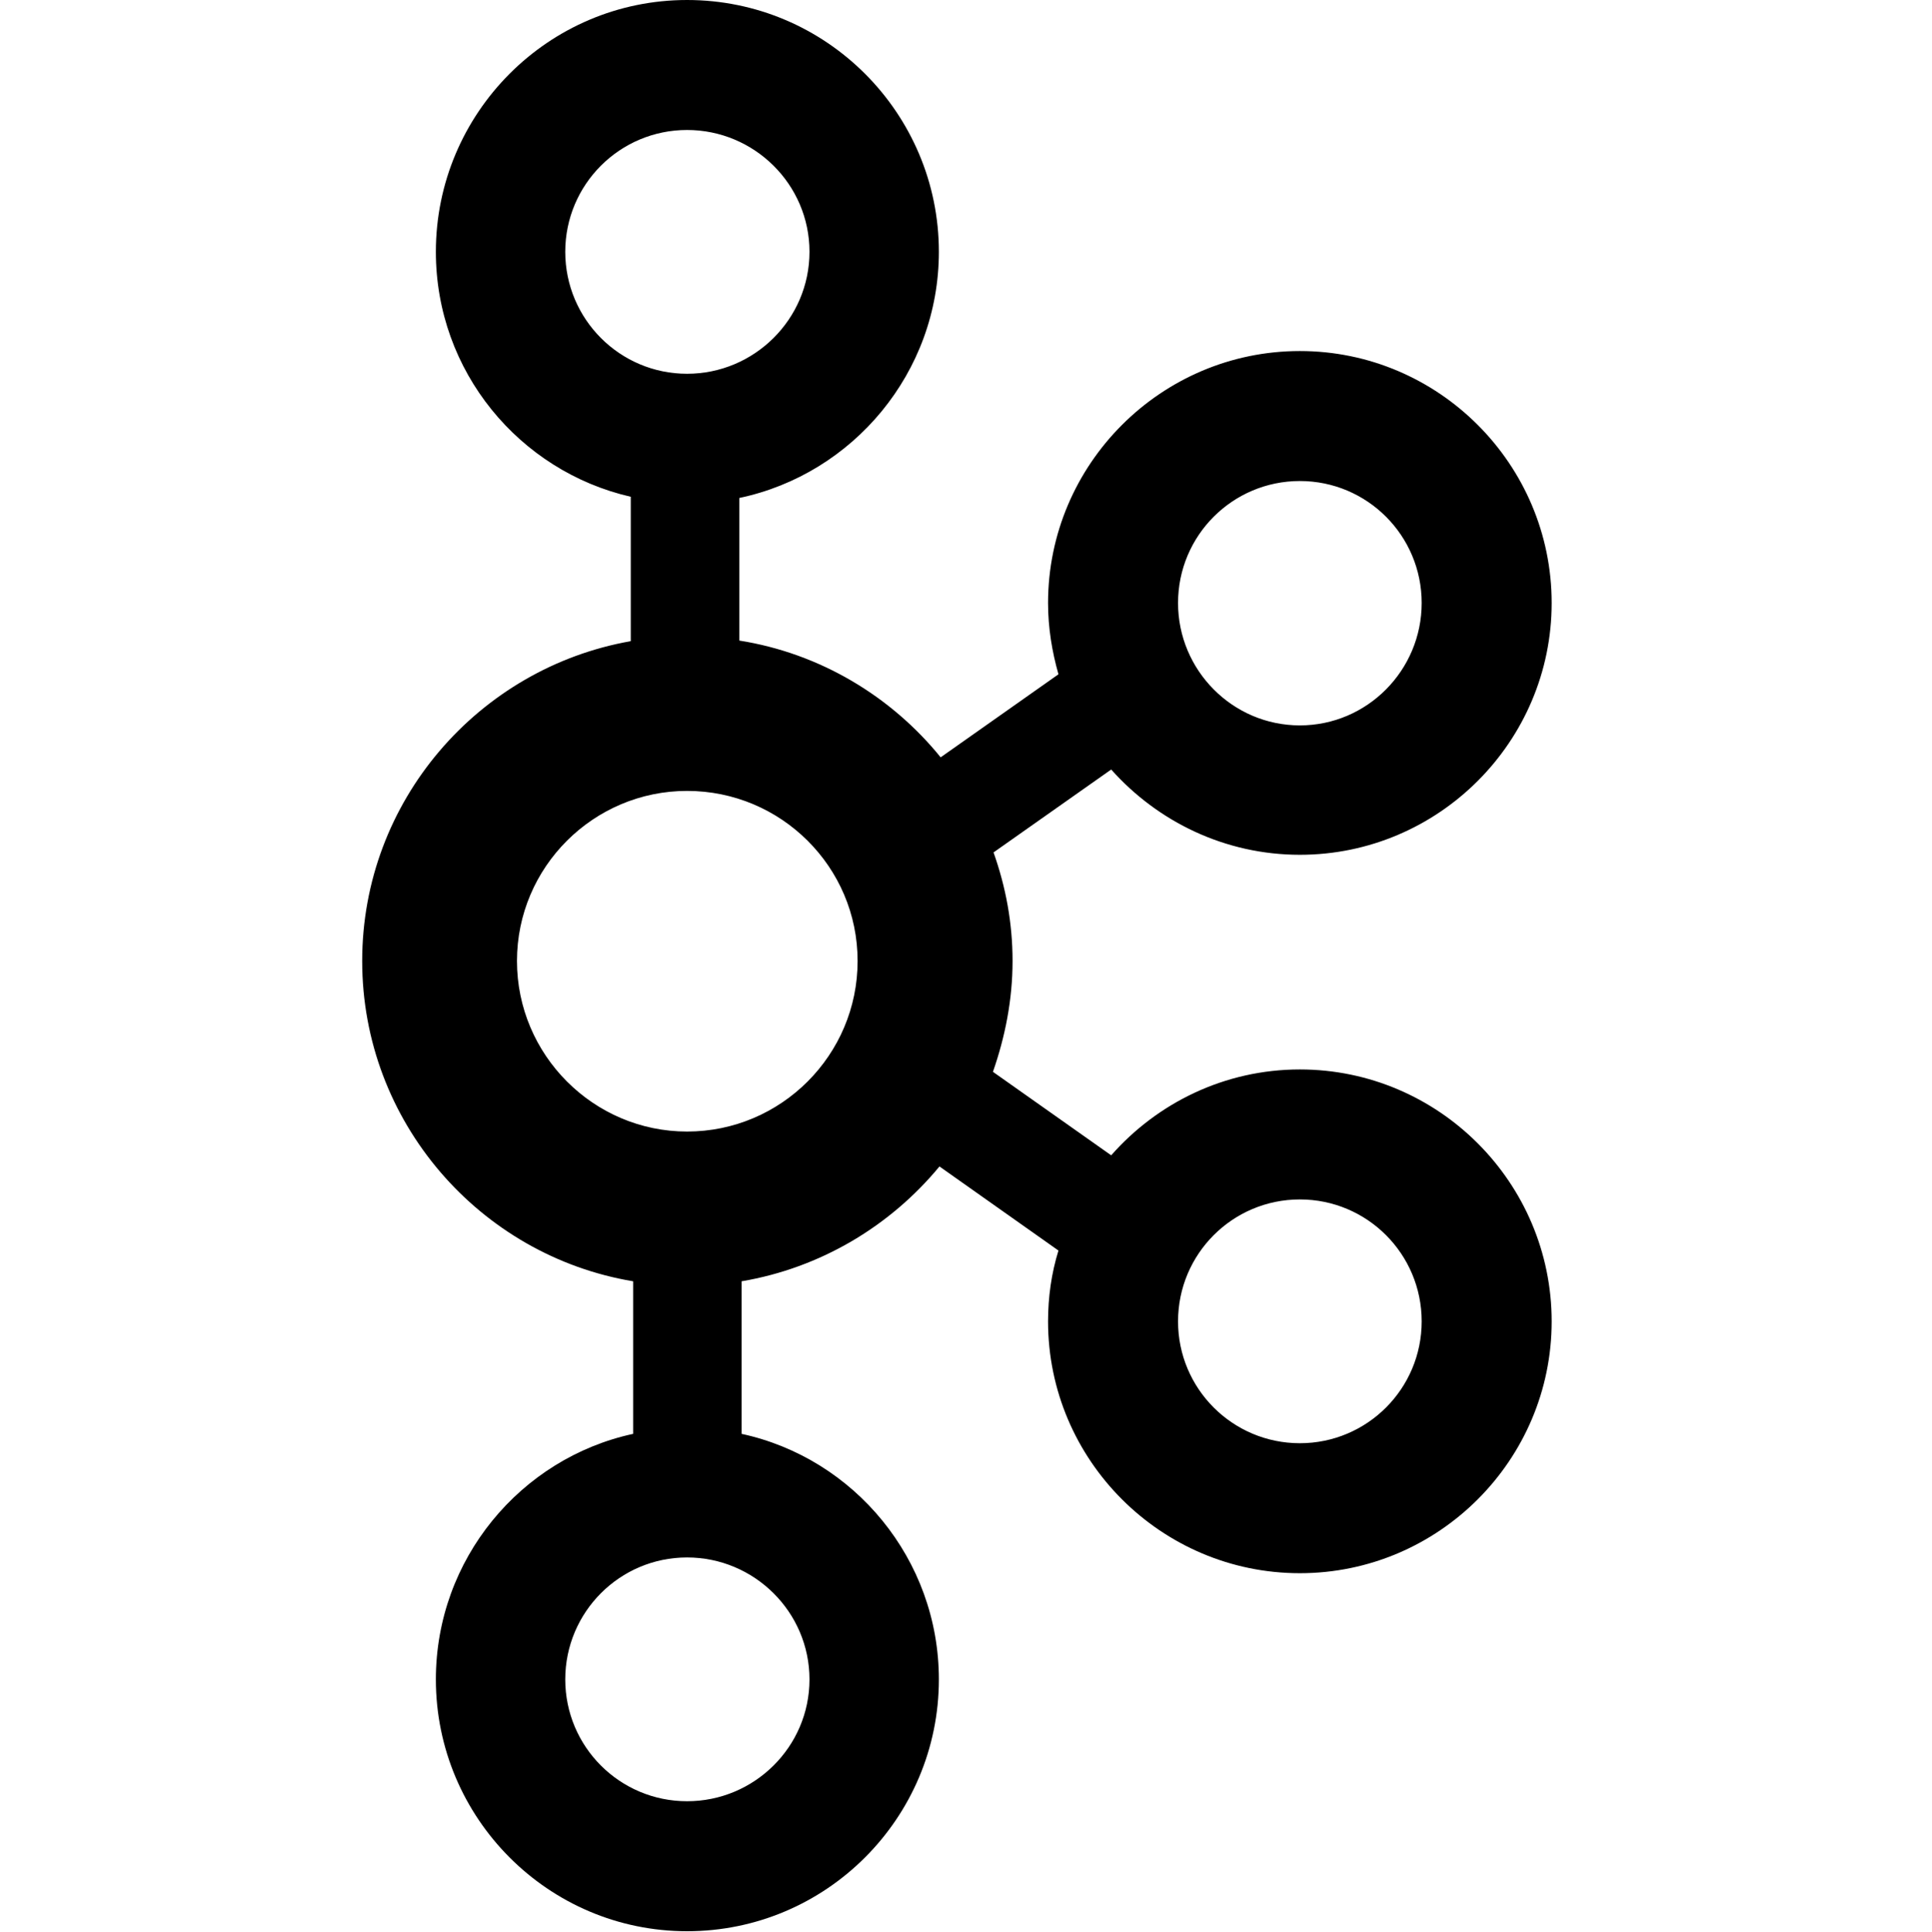
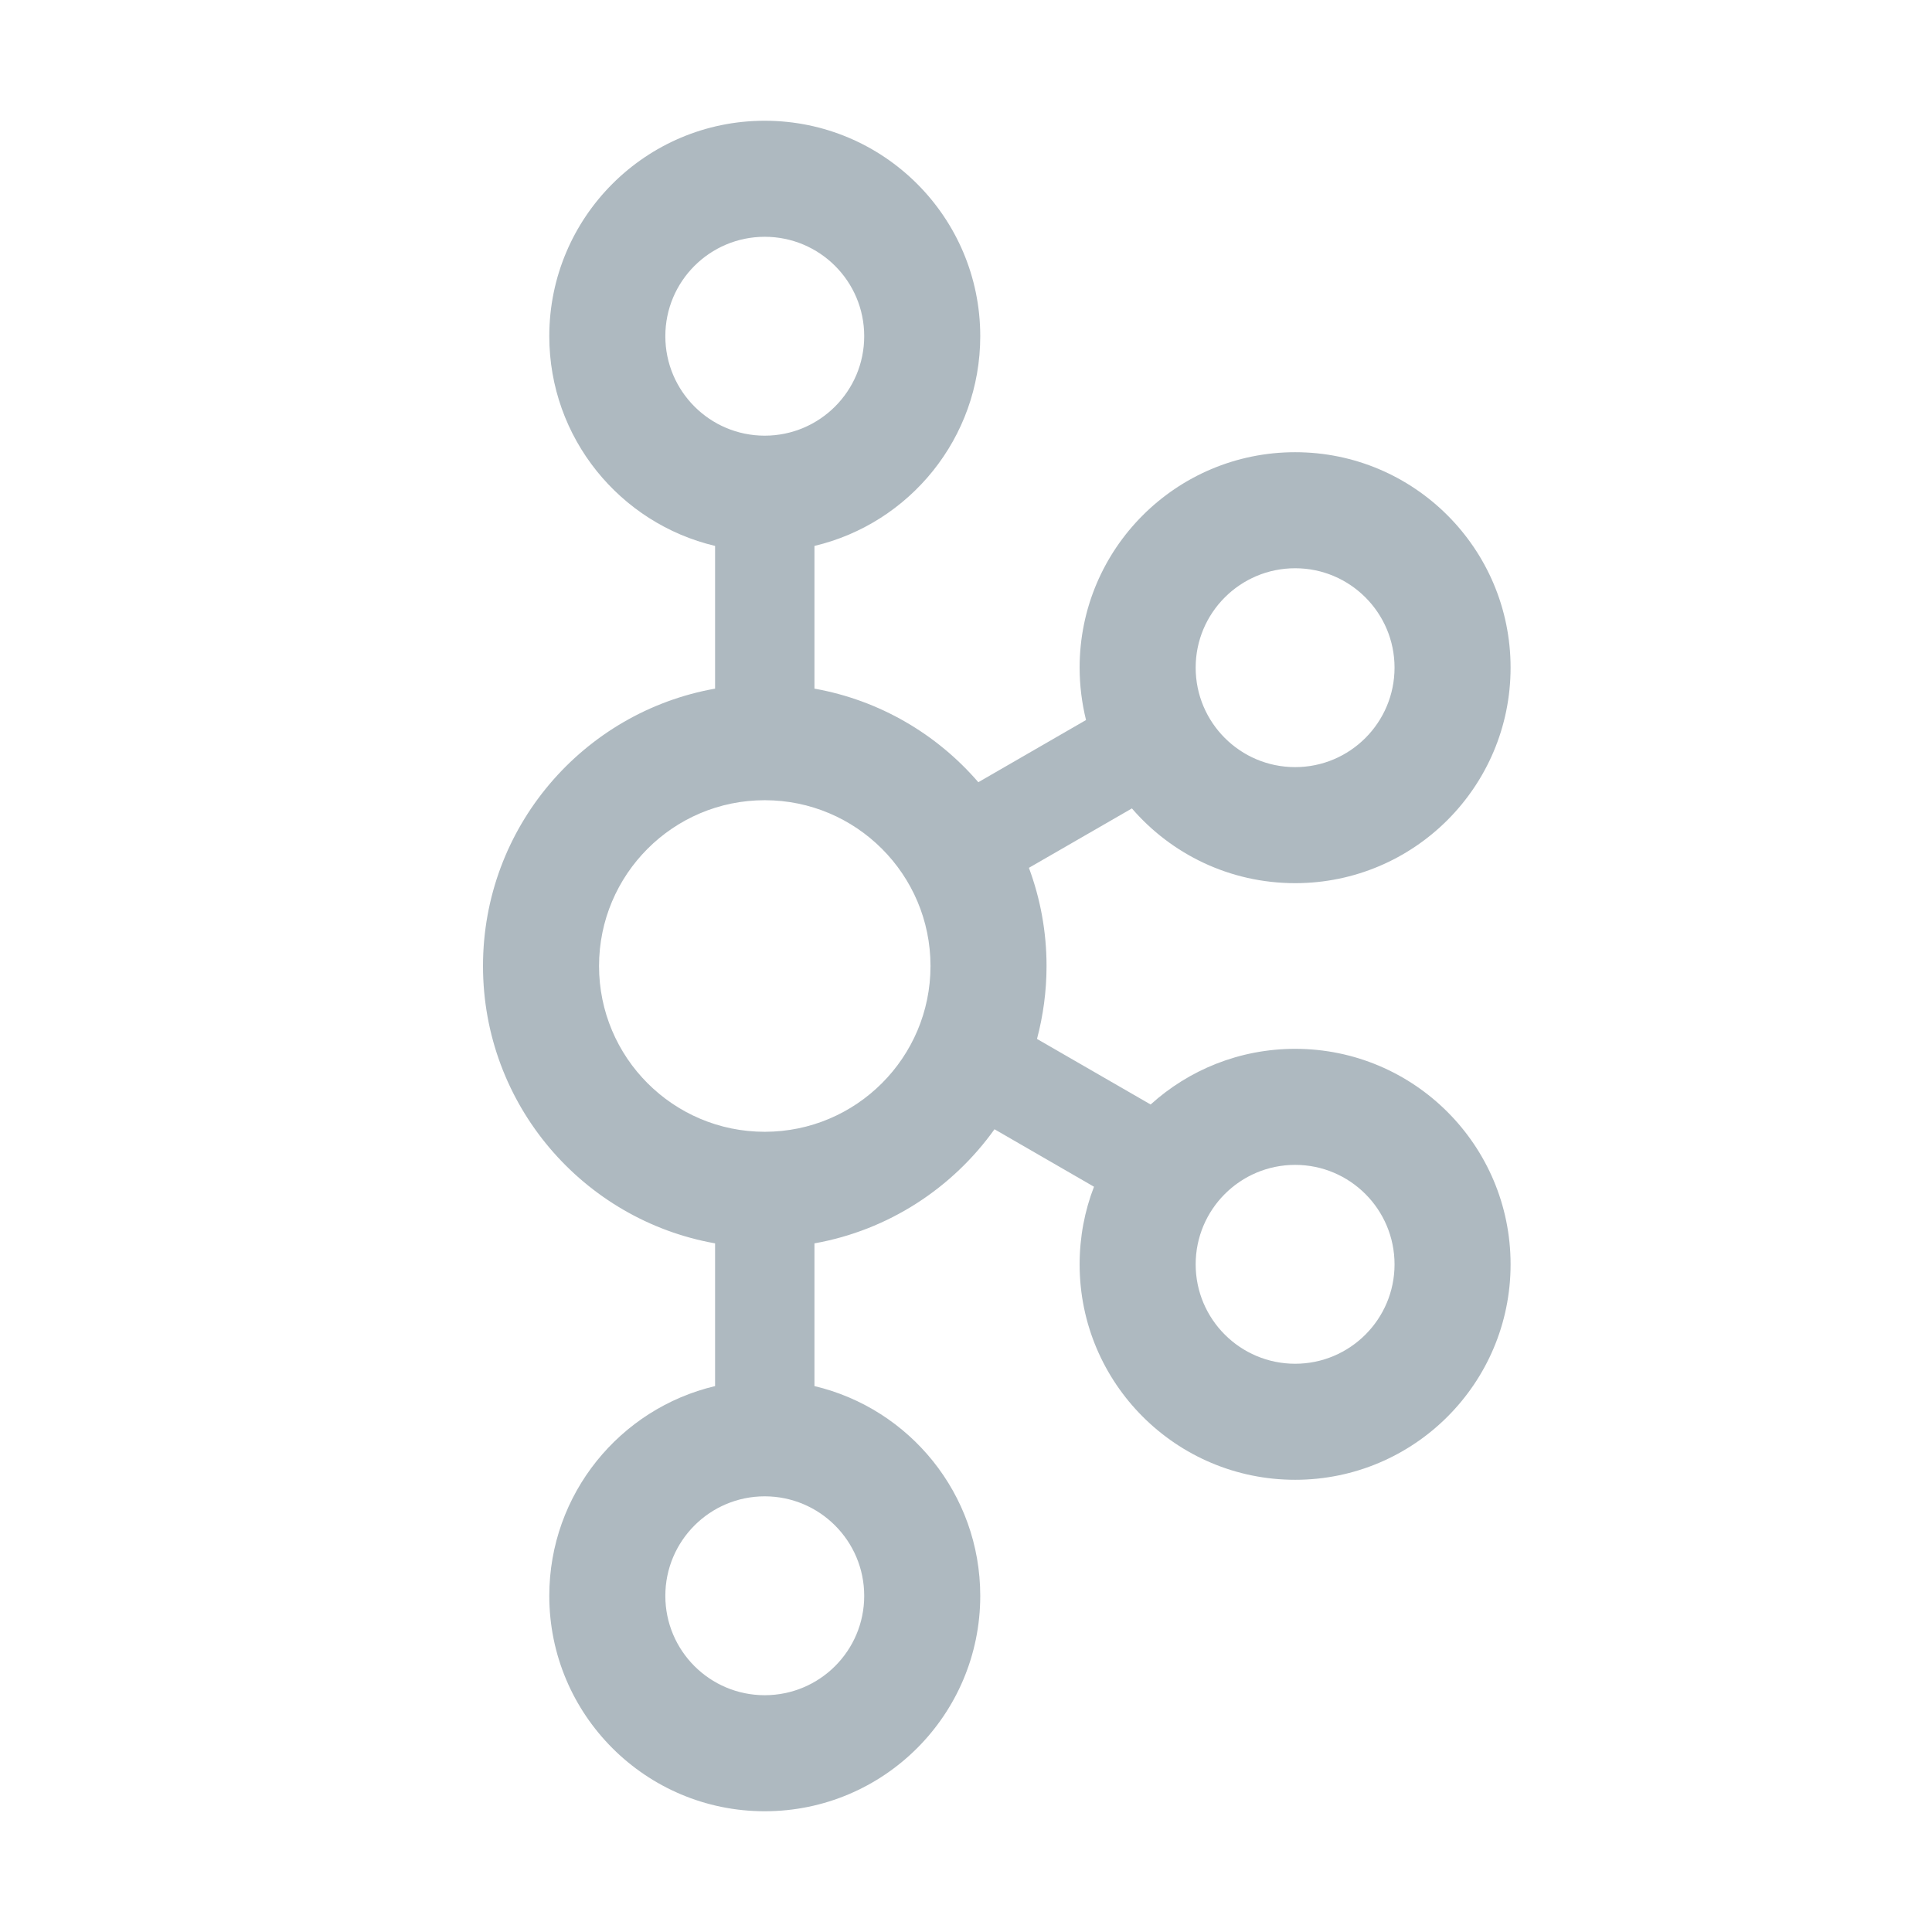
- <svg xmlns="http://www.w3.org/2000/svg" width="13pt" height="13pt" viewBox="0 0 13 13" version="1.1">
-   <g id="surface1">
-     <path style=" stroke:none;fill-rule:nonzero;fill:rgb(0%,0%,0%);fill-opacity:1;" d="M 8.75 7.199 C 8.242 7.199 7.789 7.426 7.48 7.777 L 6.684 7.215 C 6.766 6.98 6.816 6.73 6.816 6.469 C 6.816 6.211 6.77 5.969 6.688 5.738 L 7.48 5.18 C 7.793 5.531 8.246 5.754 8.75 5.754 C 9.684 5.754 10.445 4.992 10.445 4.059 C 10.445 3.125 9.684 2.363 8.75 2.363 C 7.816 2.363 7.055 3.125 7.055 4.059 C 7.055 4.227 7.082 4.387 7.125 4.539 L 6.332 5.098 C 6 4.688 5.52 4.398 4.977 4.312 L 4.977 3.352 C 5.742 3.191 6.32 2.508 6.32 1.695 C 6.32 0.762 5.562 0 4.625 0 C 3.691 0 2.934 0.762 2.934 1.695 C 2.934 2.5 3.496 3.172 4.246 3.344 L 4.246 4.316 C 3.223 4.496 2.438 5.391 2.438 6.469 C 2.438 7.551 3.23 8.453 4.262 8.625 L 4.262 9.652 C 3.504 9.816 2.934 10.496 2.934 11.305 C 2.934 12.238 3.691 13 4.625 13 C 5.562 13 6.32 12.238 6.32 11.305 C 6.32 10.496 5.75 9.816 4.992 9.652 L 4.992 8.625 C 5.523 8.535 5.992 8.254 6.324 7.852 L 7.125 8.418 C 7.078 8.57 7.055 8.73 7.055 8.895 C 7.055 9.828 7.816 10.59 8.75 10.59 C 9.684 10.59 10.445 9.828 10.445 8.895 C 10.445 7.961 9.684 7.199 8.75 7.199 Z M 8.75 3.238 C 9.203 3.238 9.57 3.605 9.57 4.059 C 9.57 4.512 9.203 4.883 8.75 4.883 C 8.297 4.883 7.93 4.512 7.93 4.059 C 7.93 3.605 8.297 3.238 8.75 3.238 Z M 3.805 1.695 C 3.805 1.242 4.172 0.875 4.625 0.875 C 5.078 0.875 5.449 1.242 5.449 1.695 C 5.449 2.148 5.078 2.516 4.625 2.516 C 4.172 2.516 3.805 2.148 3.805 1.695 Z M 5.449 11.305 C 5.449 11.758 5.078 12.125 4.625 12.125 C 4.172 12.125 3.805 11.758 3.805 11.305 C 3.805 10.852 4.172 10.484 4.625 10.484 C 5.078 10.484 5.449 10.852 5.449 11.305 Z M 4.625 7.617 C 3.996 7.617 3.48 7.102 3.48 6.469 C 3.48 5.836 3.996 5.324 4.625 5.324 C 5.258 5.324 5.773 5.836 5.773 6.469 C 5.773 7.102 5.258 7.617 4.625 7.617 Z M 8.75 9.715 C 8.297 9.715 7.93 9.348 7.93 8.895 C 7.93 8.441 8.297 8.074 8.75 8.074 C 9.203 8.074 9.57 8.441 9.57 8.895 C 9.57 9.348 9.203 9.715 8.75 9.715 Z M 8.75 9.715 " />
-   </g>
+ <svg xmlns="http://www.w3.org/2000/svg" width="16" height="16" viewBox="0 0 16 16" fill="none">
+   <path fill-rule="evenodd" clip-rule="evenodd" d="M6.333 3.608C6.788 3.608 7.157 3.239 7.157 2.784C7.157 2.329 6.788 1.961 6.333 1.961C5.879 1.961 5.51 2.329 5.51 2.784C5.51 3.239 5.879 3.608 6.333 3.608ZM8.118 2.784C8.118 3.628 7.532 4.335 6.745 4.521V5.703C7.284 5.799 7.759 6.08 8.102 6.478L8.994 5.963C8.96 5.824 8.941 5.679 8.941 5.529C8.941 4.544 9.74 3.745 10.726 3.745C11.711 3.745 12.51 4.544 12.51 5.529C12.51 6.515 11.711 7.314 10.726 7.314C10.185 7.314 9.701 7.074 9.374 6.695L8.521 7.187C8.615 7.44 8.667 7.714 8.667 8C8.667 8.209 8.639 8.411 8.588 8.604L9.529 9.147C9.845 8.861 10.265 8.686 10.726 8.686C11.711 8.686 12.51 9.485 12.51 10.471C12.51 11.456 11.711 12.255 10.726 12.255C9.74 12.255 8.941 11.456 8.941 10.471C8.941 10.244 8.983 10.027 9.06 9.828L8.236 9.352C7.888 9.839 7.358 10.188 6.745 10.297V11.479C7.532 11.665 8.118 12.372 8.118 13.216C8.118 14.201 7.319 15 6.333 15C5.348 15 4.549 14.201 4.549 13.216C4.549 12.372 5.135 11.665 5.922 11.479V10.297C4.829 10.103 4 9.148 4 8C4 6.852 4.829 5.897 5.922 5.703V4.521C5.135 4.335 4.549 3.628 4.549 2.784C4.549 1.799 5.348 1 6.333 1C7.319 1 8.118 1.799 8.118 2.784ZM7.706 8C7.706 8.758 7.091 9.373 6.333 9.373C5.575 9.373 4.961 8.758 4.961 8C4.961 7.242 5.575 6.627 6.333 6.627C7.091 6.627 7.706 7.242 7.706 8ZM11.549 5.529C11.549 5.984 11.18 6.353 10.726 6.353C10.271 6.353 9.902 5.984 9.902 5.529C9.902 5.075 10.271 4.706 10.726 4.706C11.18 4.706 11.549 5.075 11.549 5.529ZM6.333 14.039C6.788 14.039 7.157 13.671 7.157 13.216C7.157 12.761 6.788 12.392 6.333 12.392C5.879 12.392 5.51 12.761 5.51 13.216C5.51 13.671 5.879 14.039 6.333 14.039ZM11.549 10.471C11.549 10.925 11.18 11.294 10.726 11.294C10.271 11.294 9.902 10.925 9.902 10.471C9.902 10.016 10.271 9.647 10.726 9.647C11.18 9.647 11.549 10.016 11.549 10.471Z" fill="#9AA7B0" fill-opacity="0.8" />
</svg>
